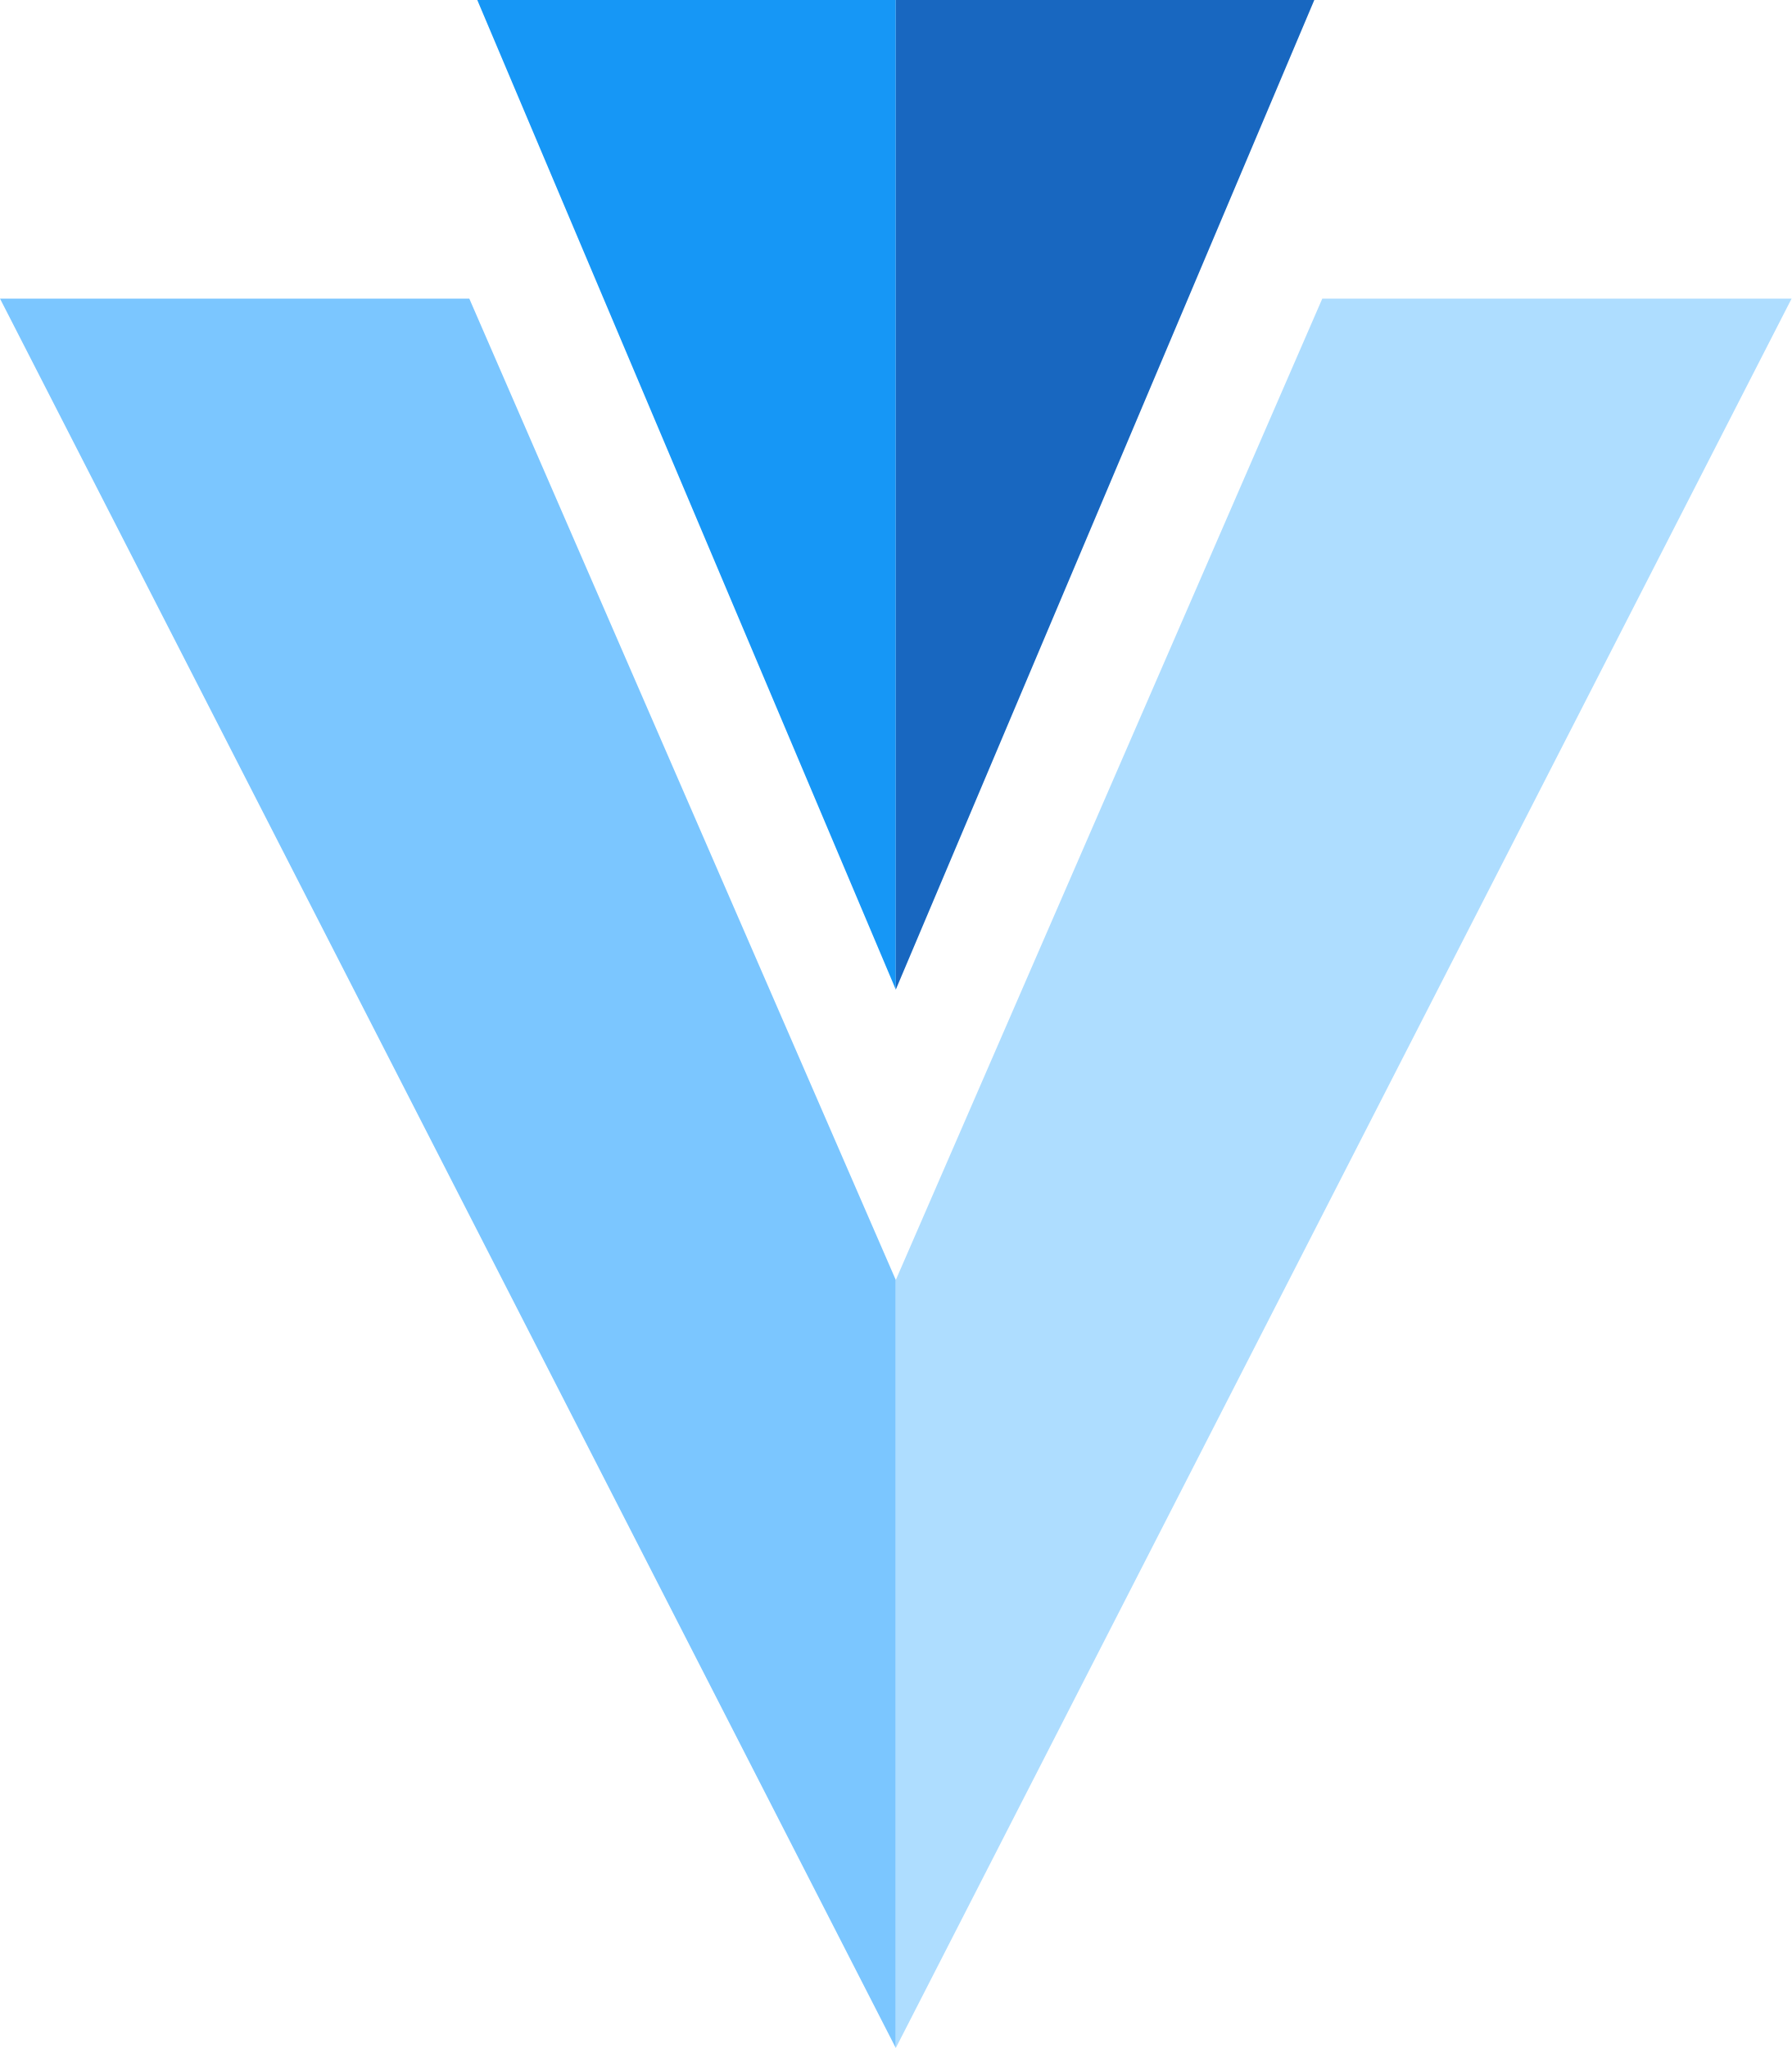
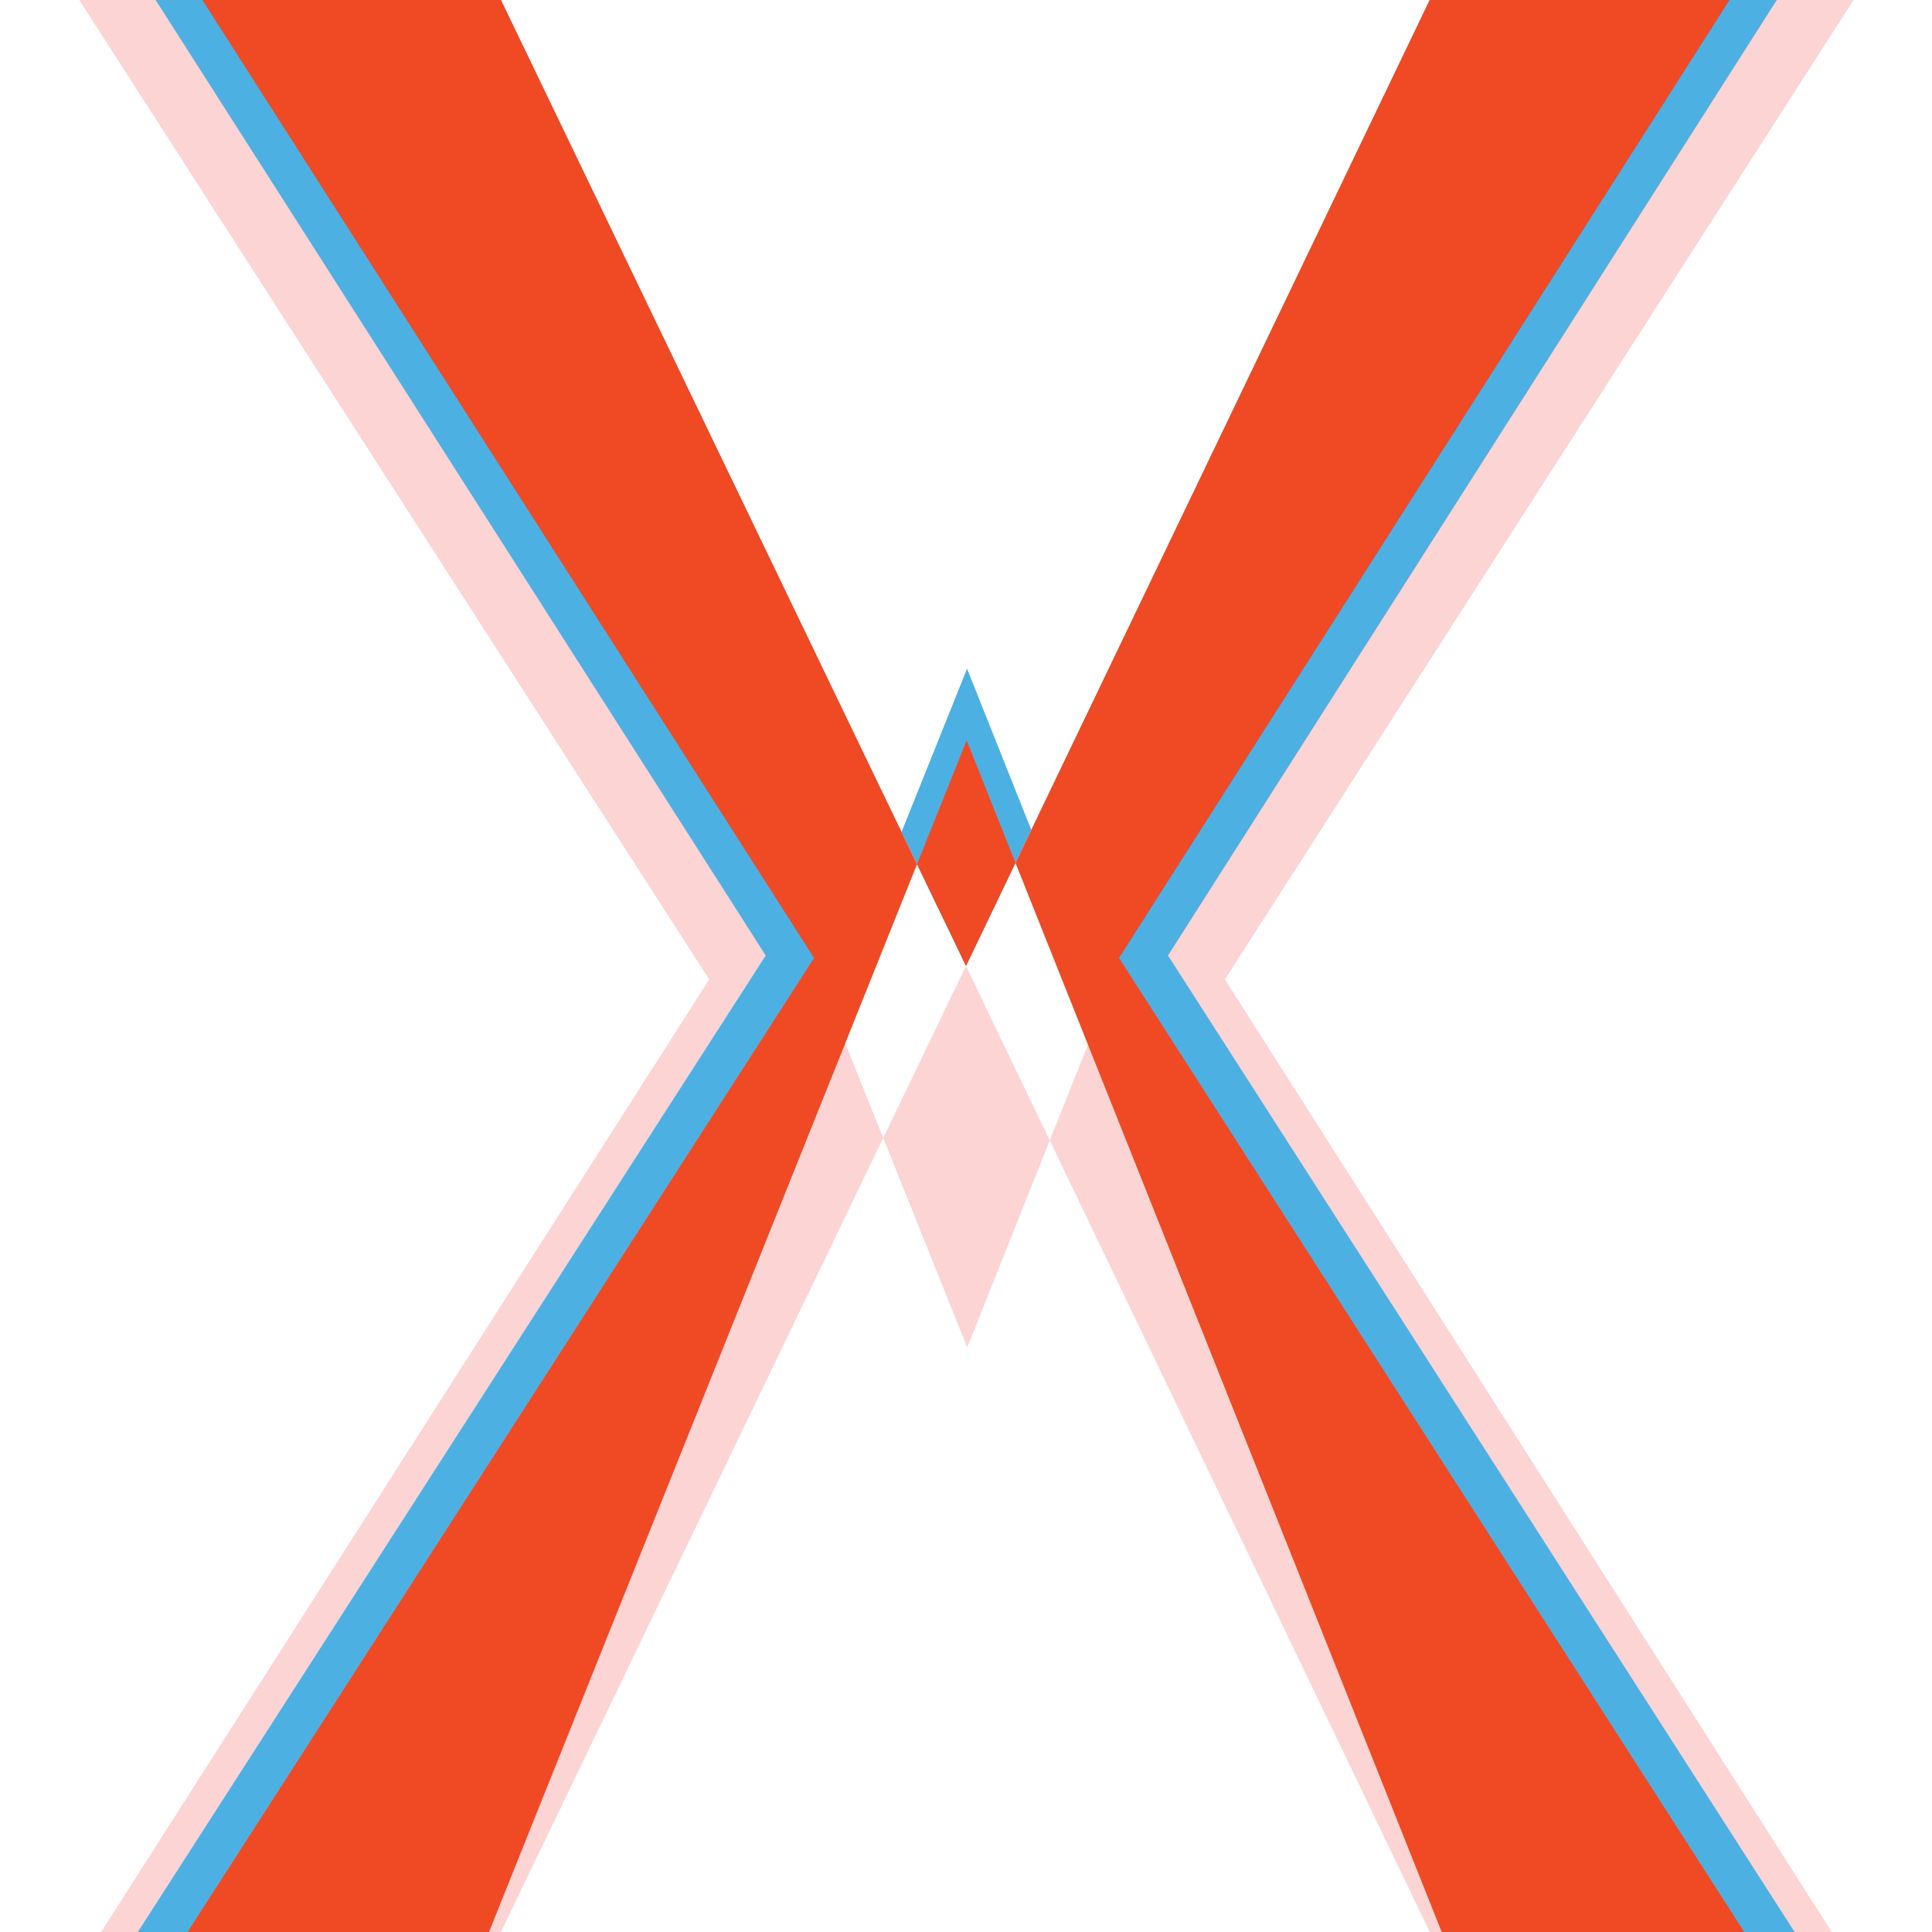
- <svg xmlns="http://www.w3.org/2000/svg" id="Layer_1" data-name="Layer 1" viewBox="0 0 87.5 100">
+ <svg xmlns="http://www.w3.org/2000/svg" viewBox="0 0 500 500">
  <defs>
-     <style>.cls-1{fill:#1697f6;}.cls-2{fill:#7bc6ff;}.cls-3{fill:#1867c0;}.cls-4{fill:#aeddff;}</style>
+     <style>.a{fill:#fbd4d3;}.b{fill:#4db0e3;}.c{fill:#ef4a24;}</style>
  </defs>
-   <polyline class="cls-1" points="43.75 0 23.31 0 43.75 48.32" />
-   <polygon class="cls-2" points="43.75 62.5 43.75 100 0 14.58 22.92 14.58 43.75 62.5" />
-   <polyline class="cls-3" points="43.75 0 64.19 0 43.75 48.32" />
-   <polygon class="cls-4" points="64.58 14.58 87.5 14.58 43.75 100 43.75 62.5 64.58 14.58" />
+   <path class="a" d="M46.55,672.57H-84L183.54,253.48l-274-426H41.32l209,521.25,207.8-521.25H590.44L317,253.48l267,419.09H452.87L250,250Z" />
+   <path class="b" d="M250,250,408.19-79.51h102.3L302.28,247.28,515.46,579.51H412.27l-162-406.46L87.28,579.51H-15.46L198.17,247.28-10.49-79.51H91.36Z" />
+   <path class="c" d="M250,250,370,0h77.61l-158,247.94L451.41,500h-78.3L250.17,191.62,126.55,500h-78L210.68,247.94,52.37,0h77.27Z" />
</svg>
